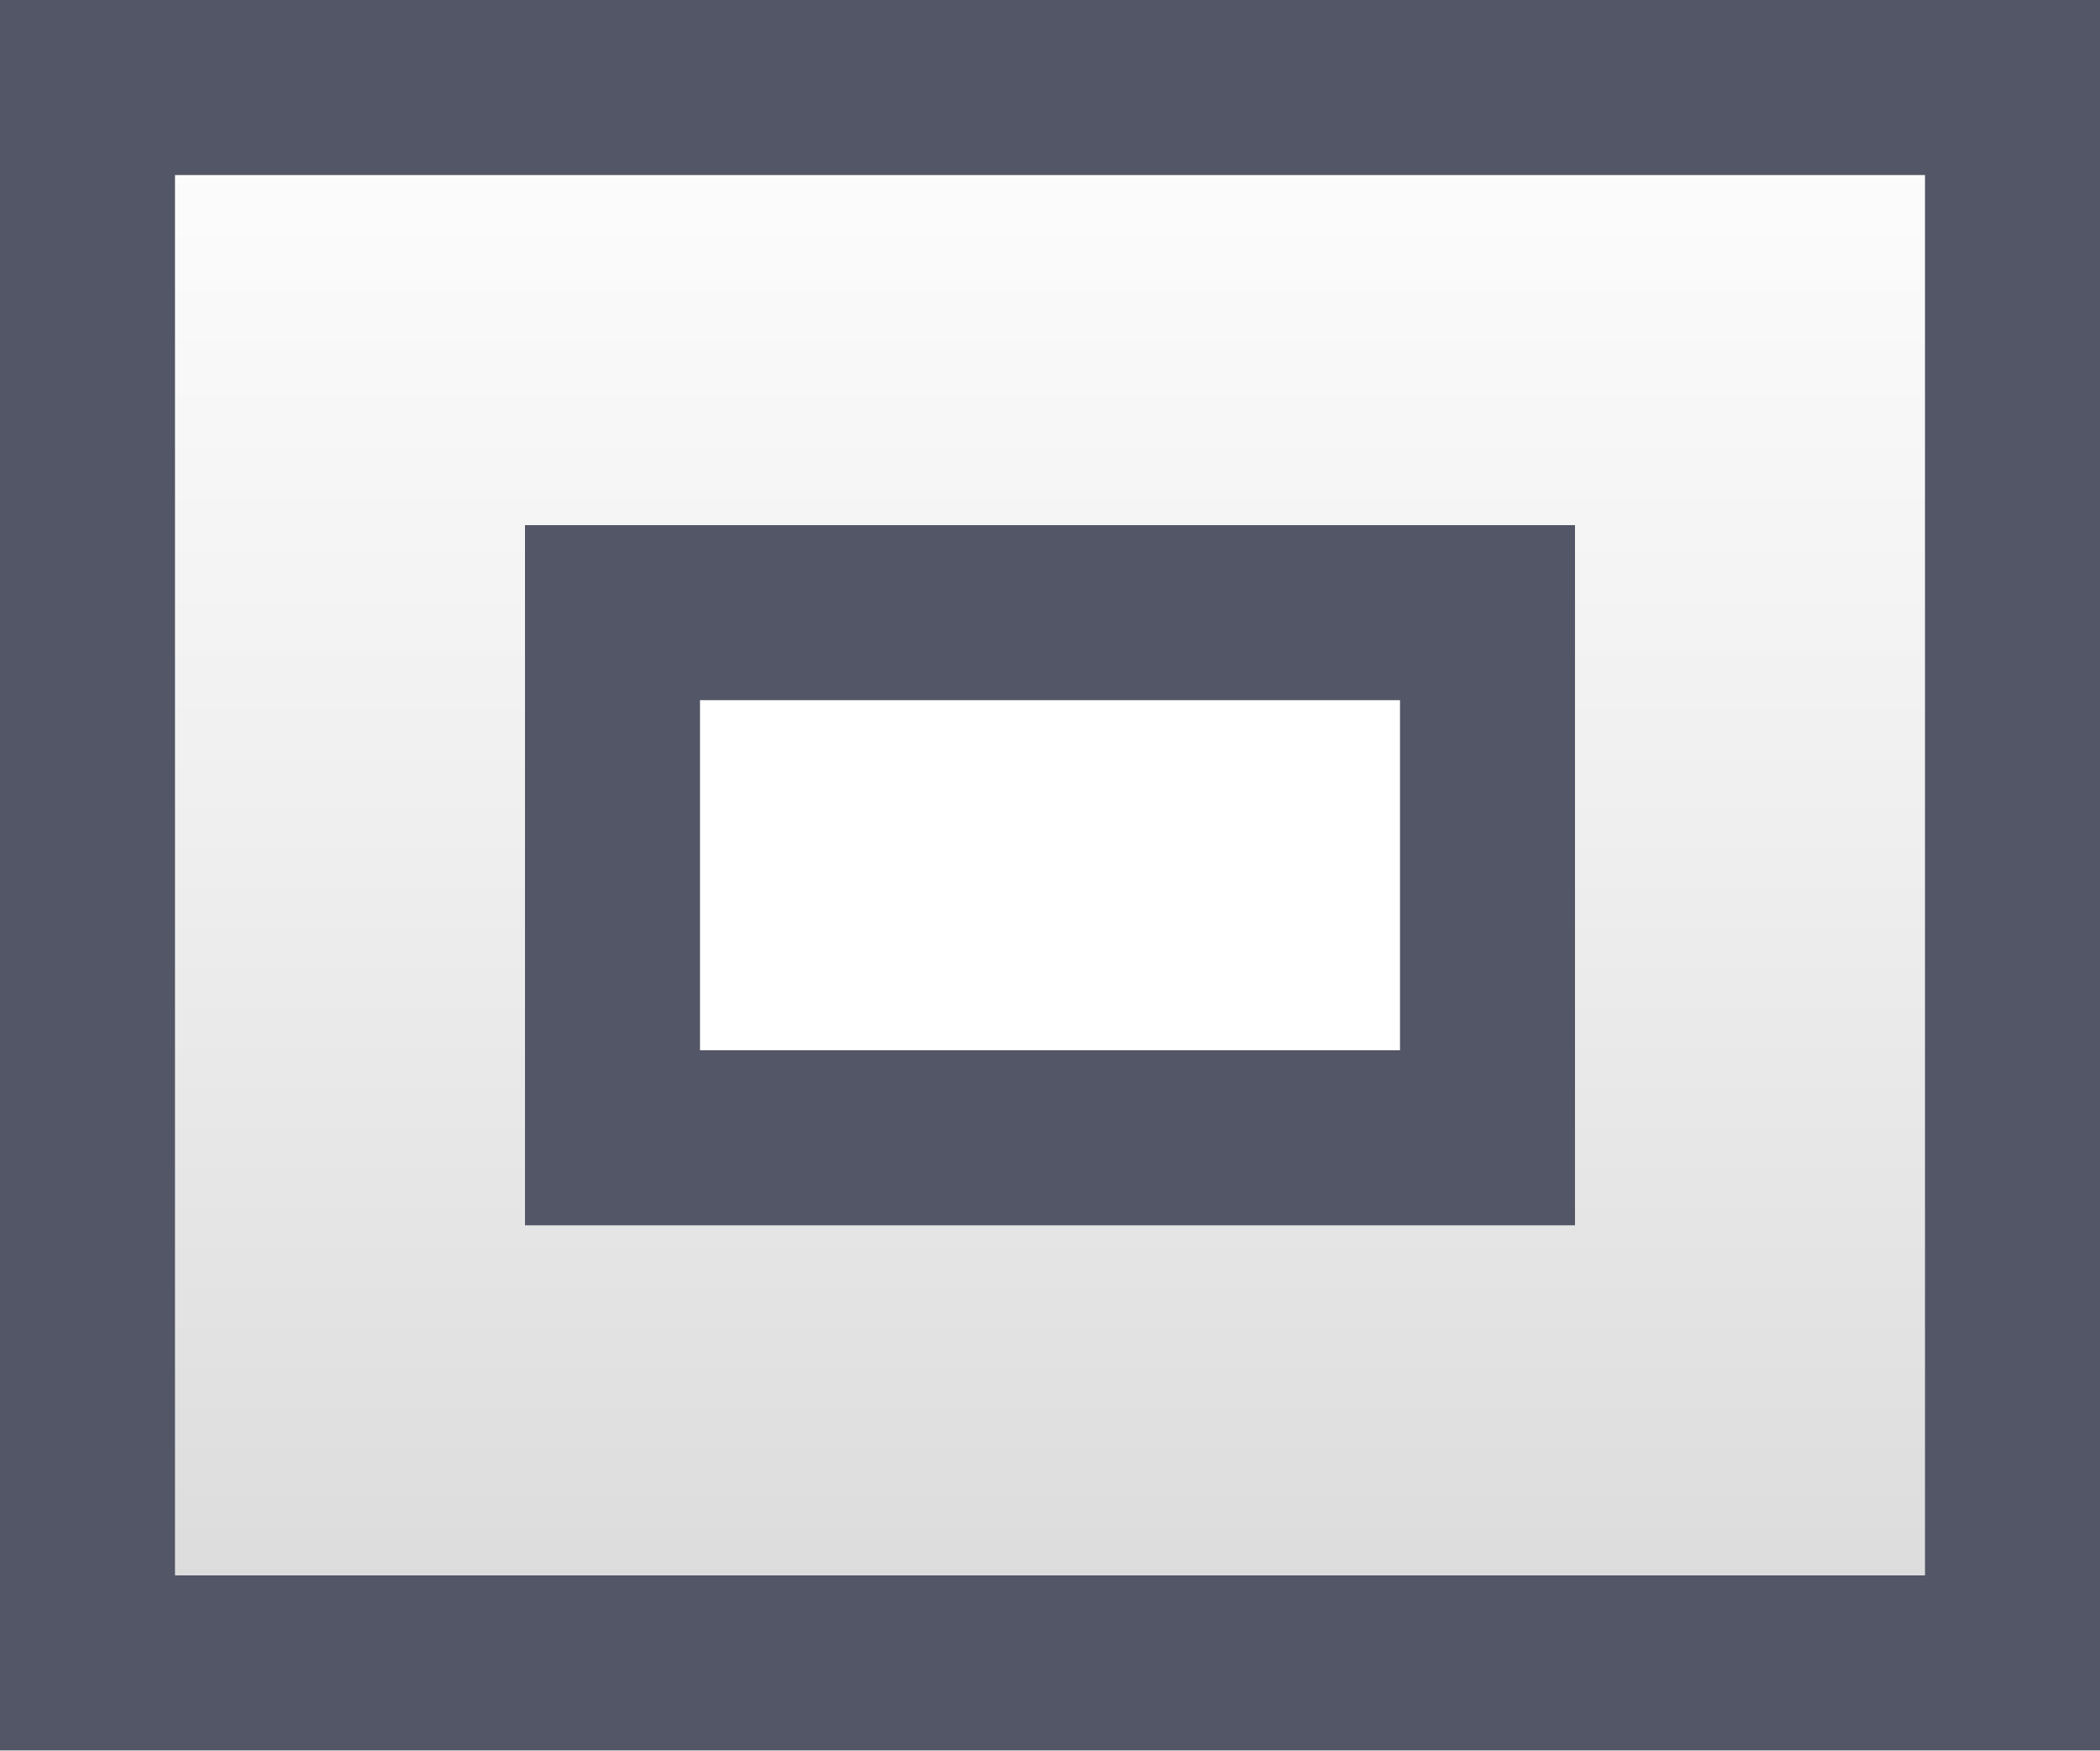
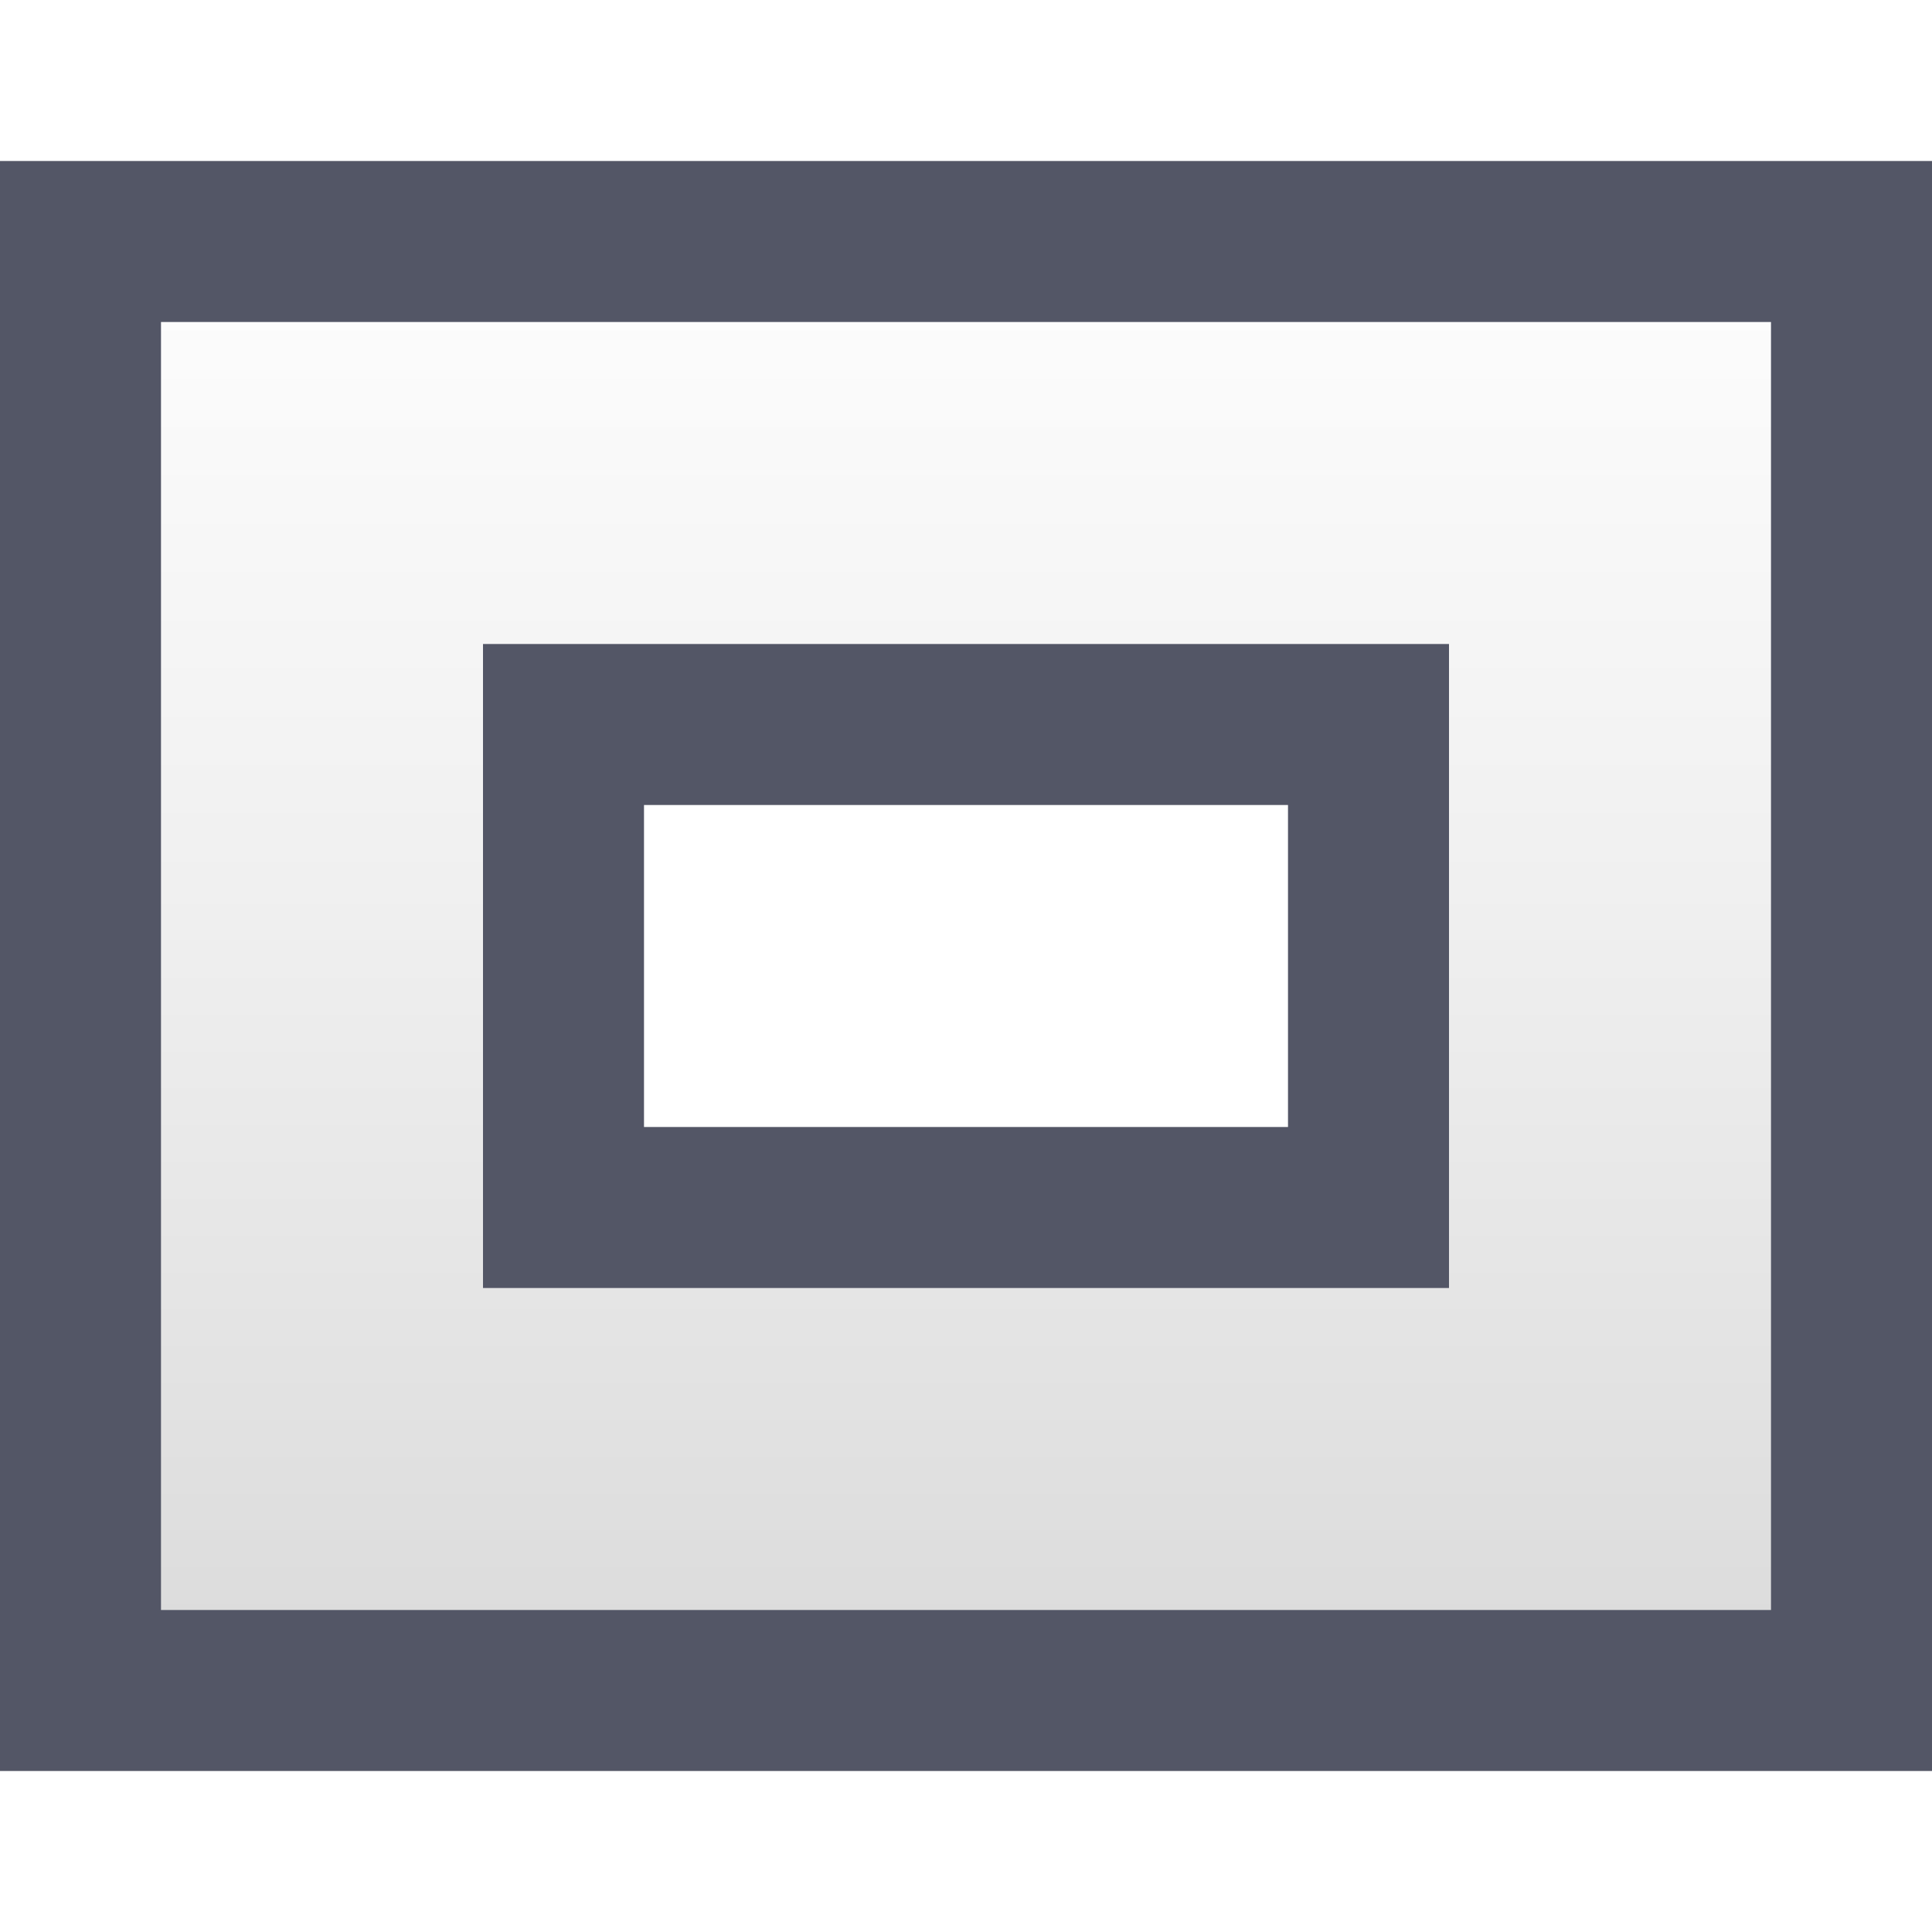
- <svg xmlns="http://www.w3.org/2000/svg" width="12" height="10" viewBox="0 0 12 10" fill="none">
+ <svg xmlns="http://www.w3.org/2000/svg" width="16" height="16" viewBox="0 -1 12 12" fill="none">
  <defs>
    <linearGradient id="maximize-fill" gradientUnits="userSpaceOnUse" x1="0" y1="0" x2="0" y2="10">
      <stop offset="0" stop-color="#ffffff" />
      <stop offset="0.45" stop-color="#f0f0f0" />
      <stop offset="1" stop-color="#d8d8d8" />
    </linearGradient>
  </defs>
  <path d="M0 0H12V10H0ZM4 4H8V6H4Z" fill="#535666" fill-rule="evenodd" />
  <path d="M1 1H11V9H1ZM3 3H9V7H3Z" fill="url(#maximize-fill)" fill-rule="evenodd" />
</svg>
